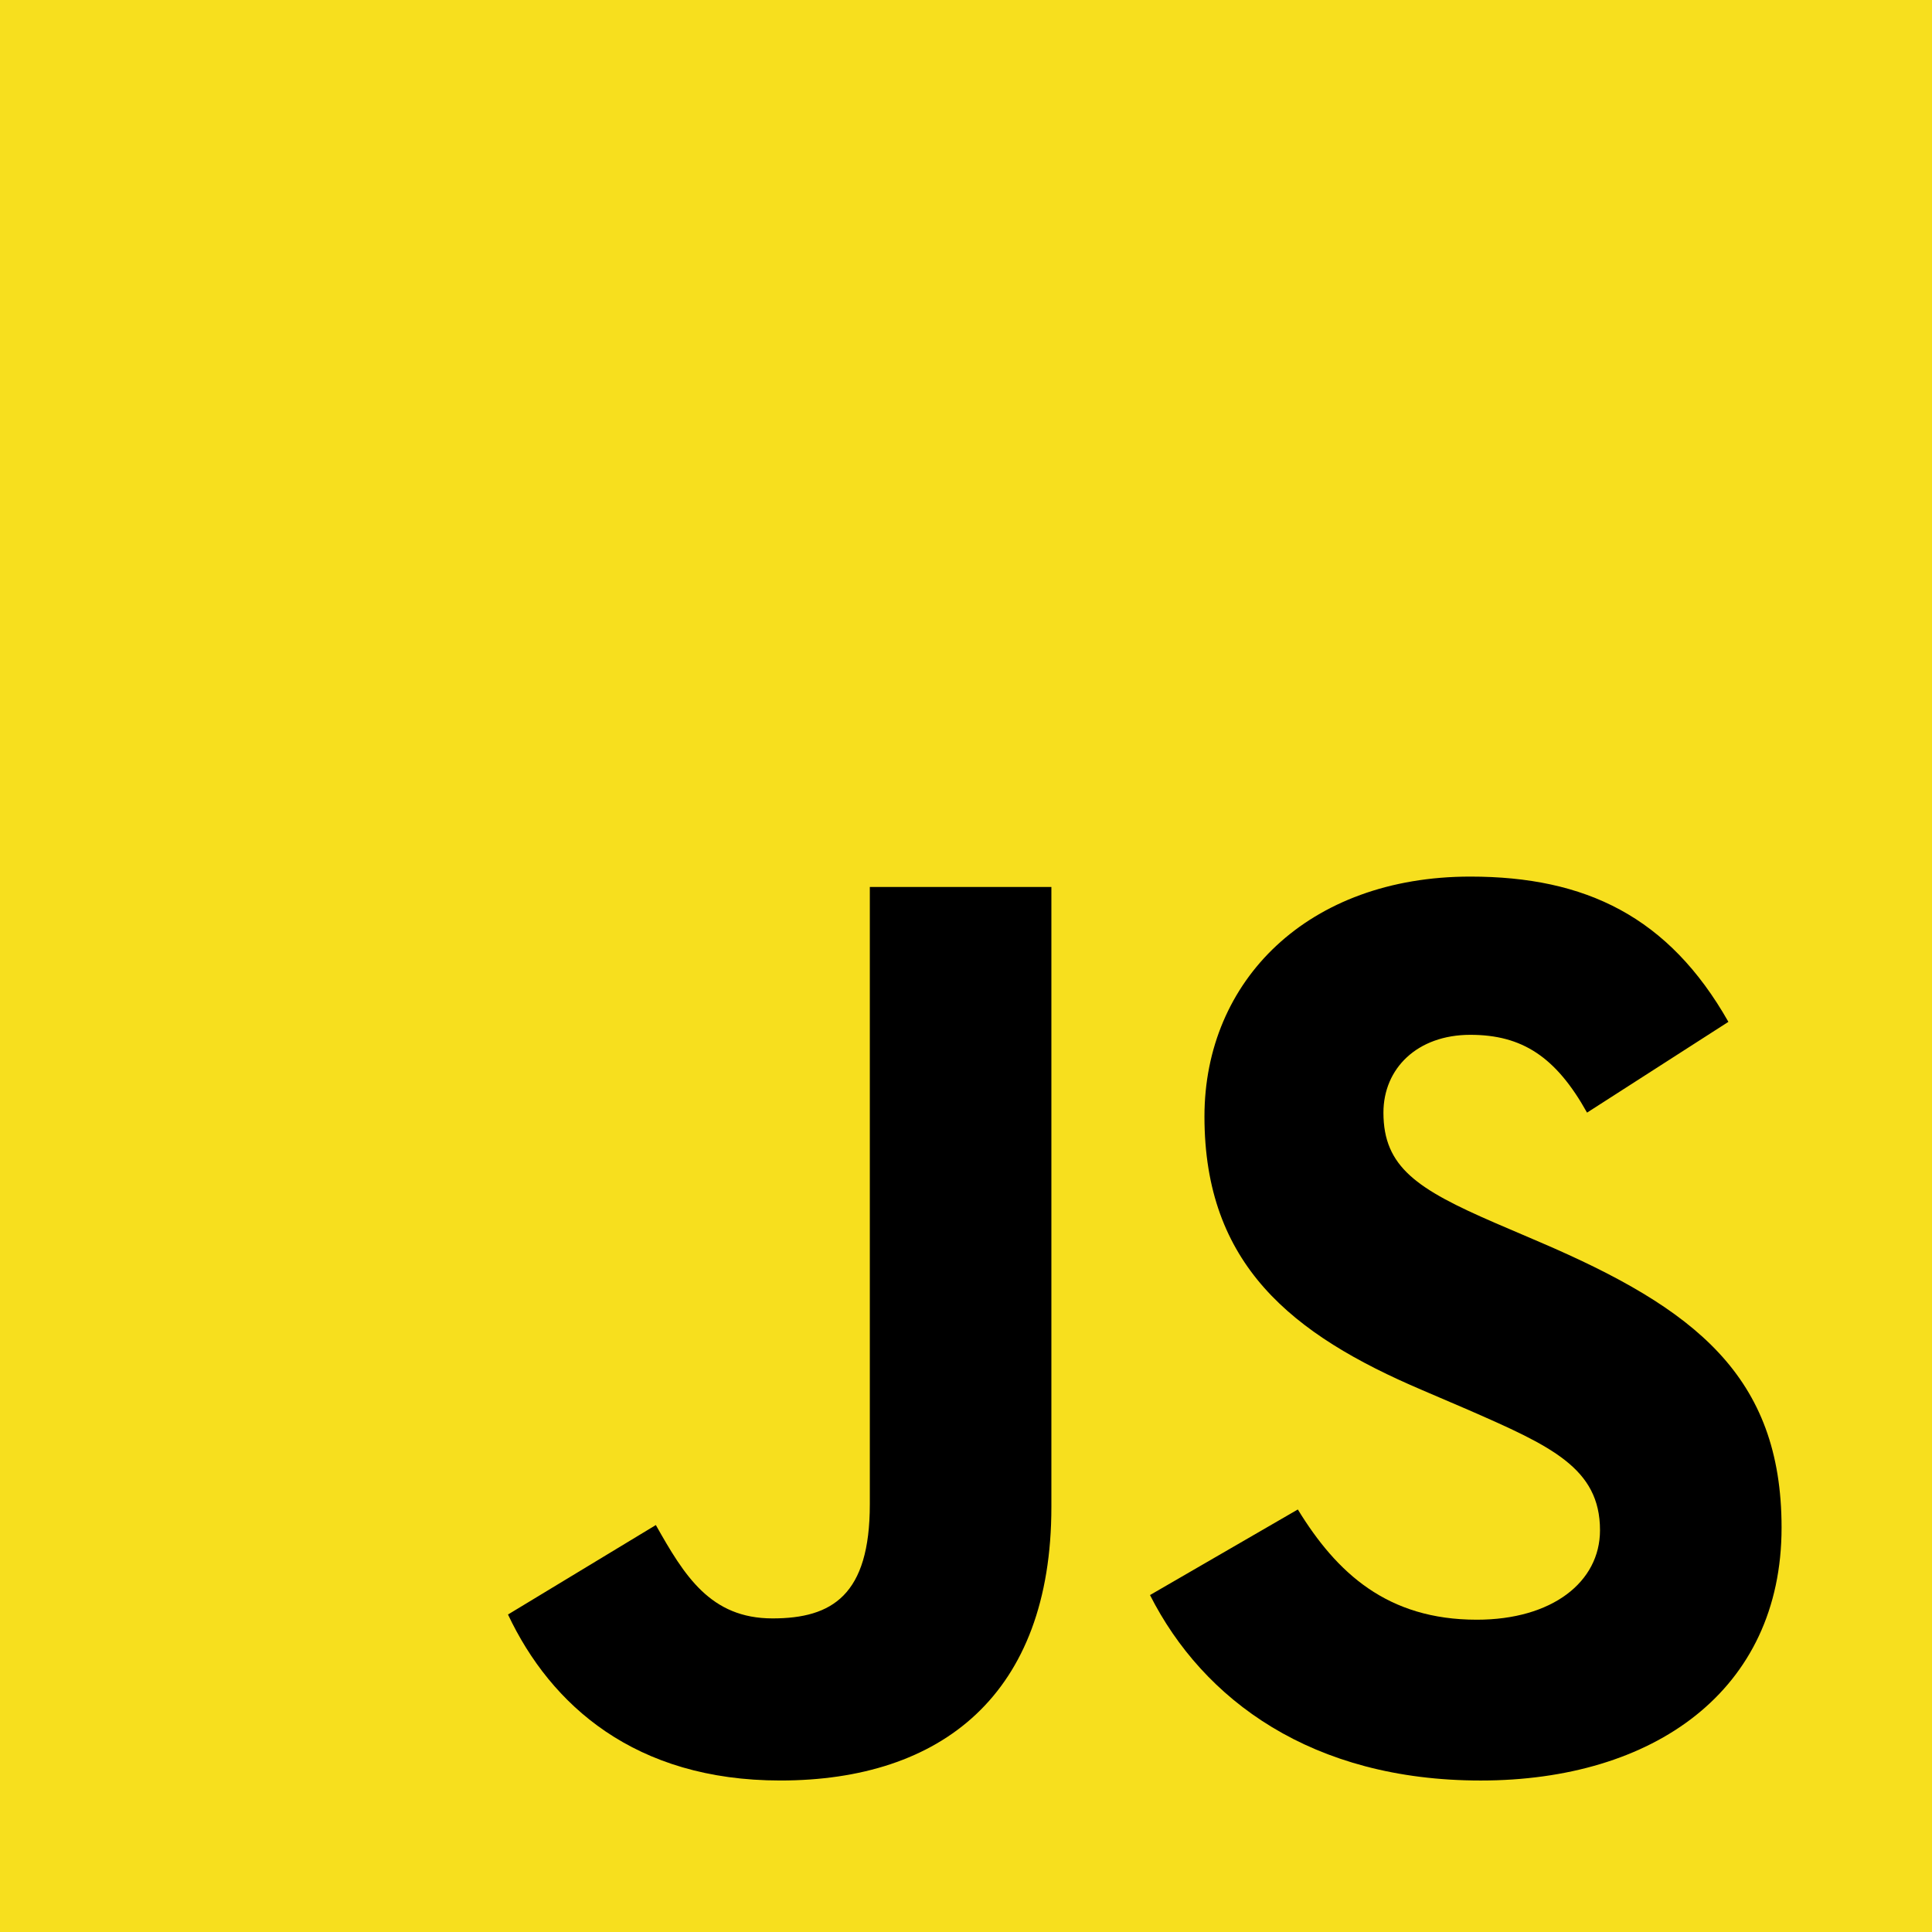
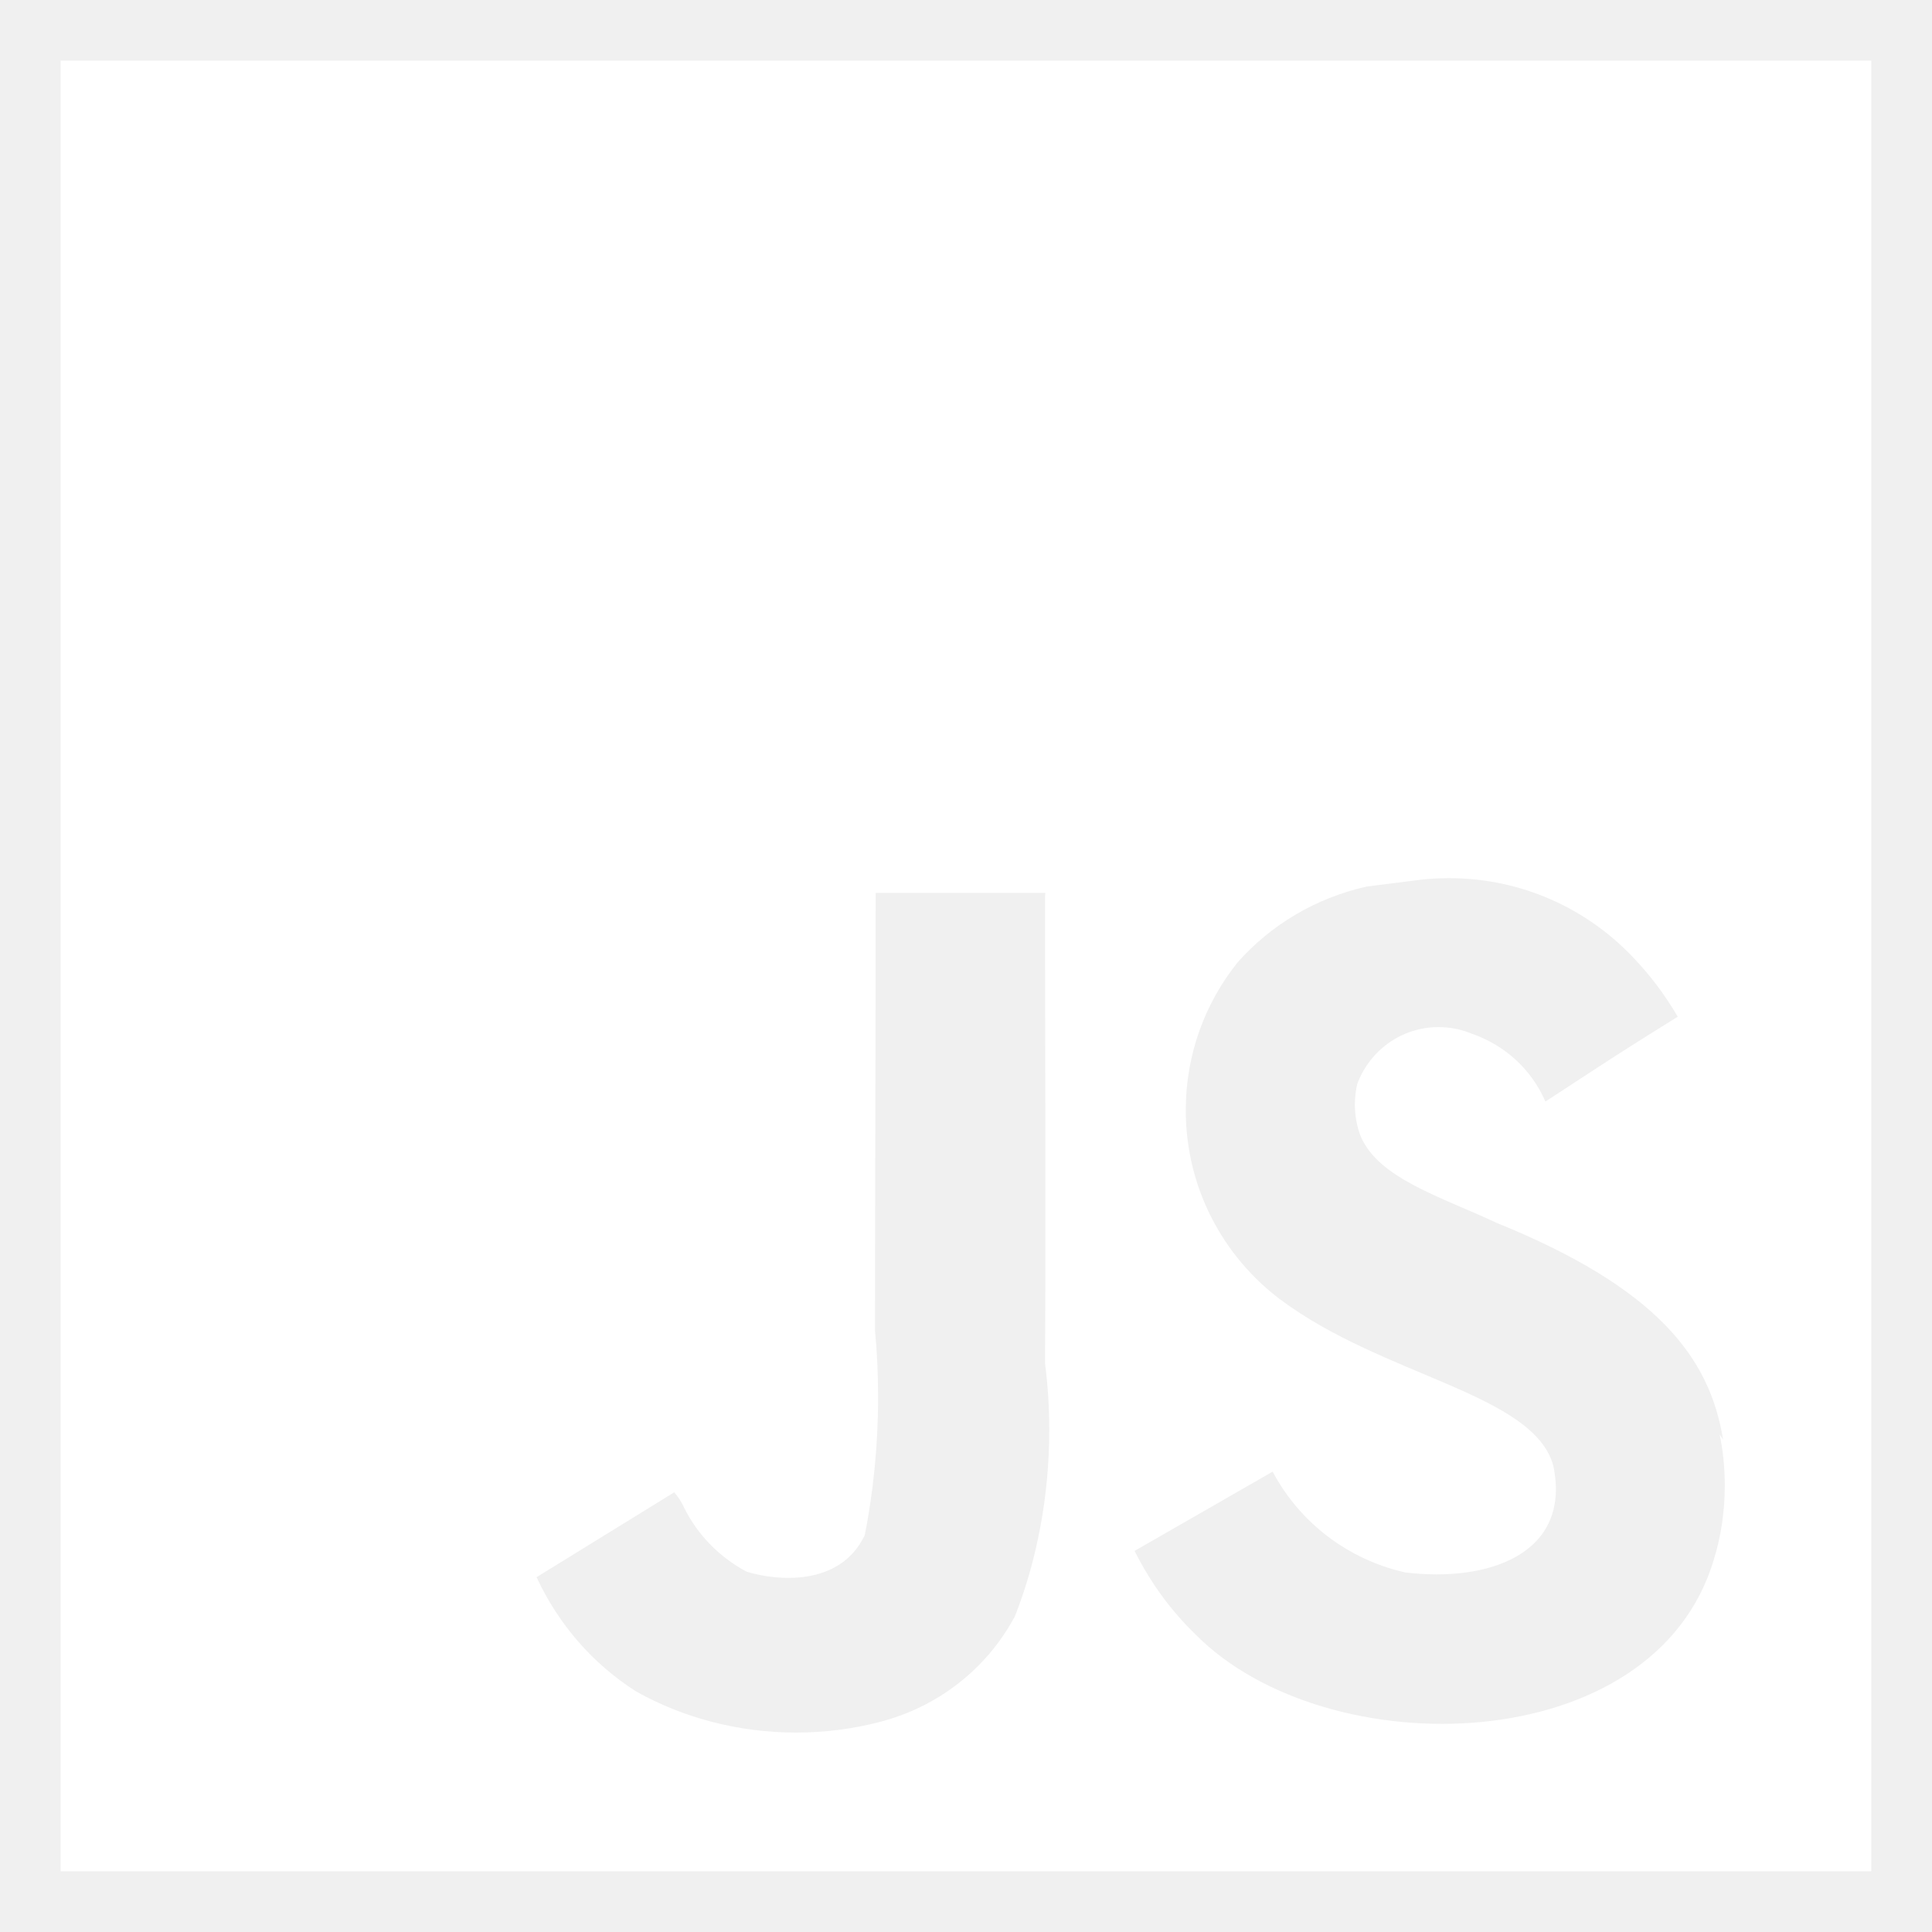
- <svg xmlns="http://www.w3.org/2000/svg" width="800px" height="800px" viewBox="0 0 256 256" version="1.1" preserveAspectRatio="xMidYMid">
-   <g>
-     <path d="M0,0 L256,0 L256,256 L0,256 L0,0 Z" fill="#F7DF1E">
- 
- </path>
-     <path d="M67.312,213.932 L86.903,202.076 C90.682,208.777 94.12,214.447 102.367,214.447 C110.272,214.447 115.256,211.355 115.256,199.327 L115.256,117.529 L139.314,117.529 L139.314,199.667 C139.314,224.584 124.708,235.926 103.398,235.926 C84.153,235.926 72.982,225.959 67.311,213.93" fill="#000000">
- 
- </path>
-     <path d="M152.381,211.354 L171.969,200.013 C177.126,208.434 183.828,214.62 195.684,214.62 C205.653,214.62 212.009,209.636 212.009,202.762 C212.009,194.514 205.479,191.592 194.481,186.782 L188.468,184.203 C171.111,176.815 159.597,167.535 159.597,147.945 C159.597,129.901 173.345,116.153 194.826,116.153 C210.12,116.153 221.118,121.481 229.022,135.4 L210.291,147.429 C206.166,140.04 201.7,137.119 194.826,137.119 C187.78,137.119 183.312,141.587 183.312,147.429 C183.312,154.646 187.78,157.568 198.09,162.037 L204.104,164.614 C224.553,173.379 236.067,182.313 236.067,202.418 C236.067,224.072 219.055,235.928 196.2,235.928 C173.861,235.928 159.426,225.274 152.381,211.354" fill="#000000">
- 
- </path>
-   </g>
+ <svg xmlns="http://www.w3.org/2000/svg" fill="white" width="800px" height="800px" viewBox="0 0 32 32" version="1.1">
+   <path d="M17.313 14.789h-2.809c0 2.422-0.011 4.829-0.011 7.254 0.033 0.329 0.051 0.712 0.051 1.099 0 0.81-0.081 1.601-0.236 2.365l0.013-0.076c-0.412 0.861-1.475 0.751-1.957 0.6-0.451-0.242-0.808-0.609-1.031-1.055l-0.006-0.014c-0.044-0.094-0.097-0.174-0.16-0.246l0.001 0.001-2.281 1.406c0.367 0.79 0.934 1.434 1.637 1.885l0.018 0.011c0.763 0.427 1.675 0.678 2.645 0.678 0.484 0 0.954-0.063 1.401-0.18l-0.038 0.009c0.988-0.248 1.793-0.89 2.254-1.744l0.009-0.019c0.359-0.914 0.566-1.973 0.566-3.080 0-0.388-0.026-0.77-0.075-1.145l0.005 0.044c0.015-2.567 0-5.135 0-7.722zM28.539 23.843c-0.219-1.368-1.11-2.518-3.753-3.59-0.92-0.431-1.942-0.731-2.246-1.425-0.063-0.158-0.099-0.341-0.099-0.532 0-0.124 0.015-0.244 0.044-0.359l-0.002 0.010c0.208-0.55 0.731-0.935 1.343-0.935 0.199 0 0.388 0.040 0.559 0.113l-0.009-0.004c0.552 0.19 0.988 0.594 1.215 1.112l0.005 0.013c1.292-0.845 1.292-0.845 2.193-1.406-0.216-0.369-0.459-0.689-0.734-0.977l0.002 0.002c-0.767-0.814-1.852-1.32-3.056-1.32-0.171 0-0.34 0.010-0.505 0.030l0.020-0.002-0.881 0.111c-0.856 0.194-1.587 0.639-2.133 1.252l-0.003 0.004c-0.535 0.665-0.859 1.519-0.859 2.449 0 1.279 0.613 2.415 1.56 3.131l0.010 0.007c1.706 1.275 4.2 1.555 4.519 2.755 0.3 1.462-1.087 1.931-2.457 1.762-0.957-0.218-1.741-0.83-2.184-1.652l-0.009-0.017-2.287 1.313c0.269 0.536 0.607 0.994 1.011 1.385l0.001 0.001c2.174 2.194 7.61 2.082 8.586-1.255 0.113-0.364 0.178-0.782 0.178-1.215 0-0.3-0.031-0.593-0.091-0.875l0.005 0.028zM1.004 1.004h29.991v29.991h-29.991z" />
</svg>
